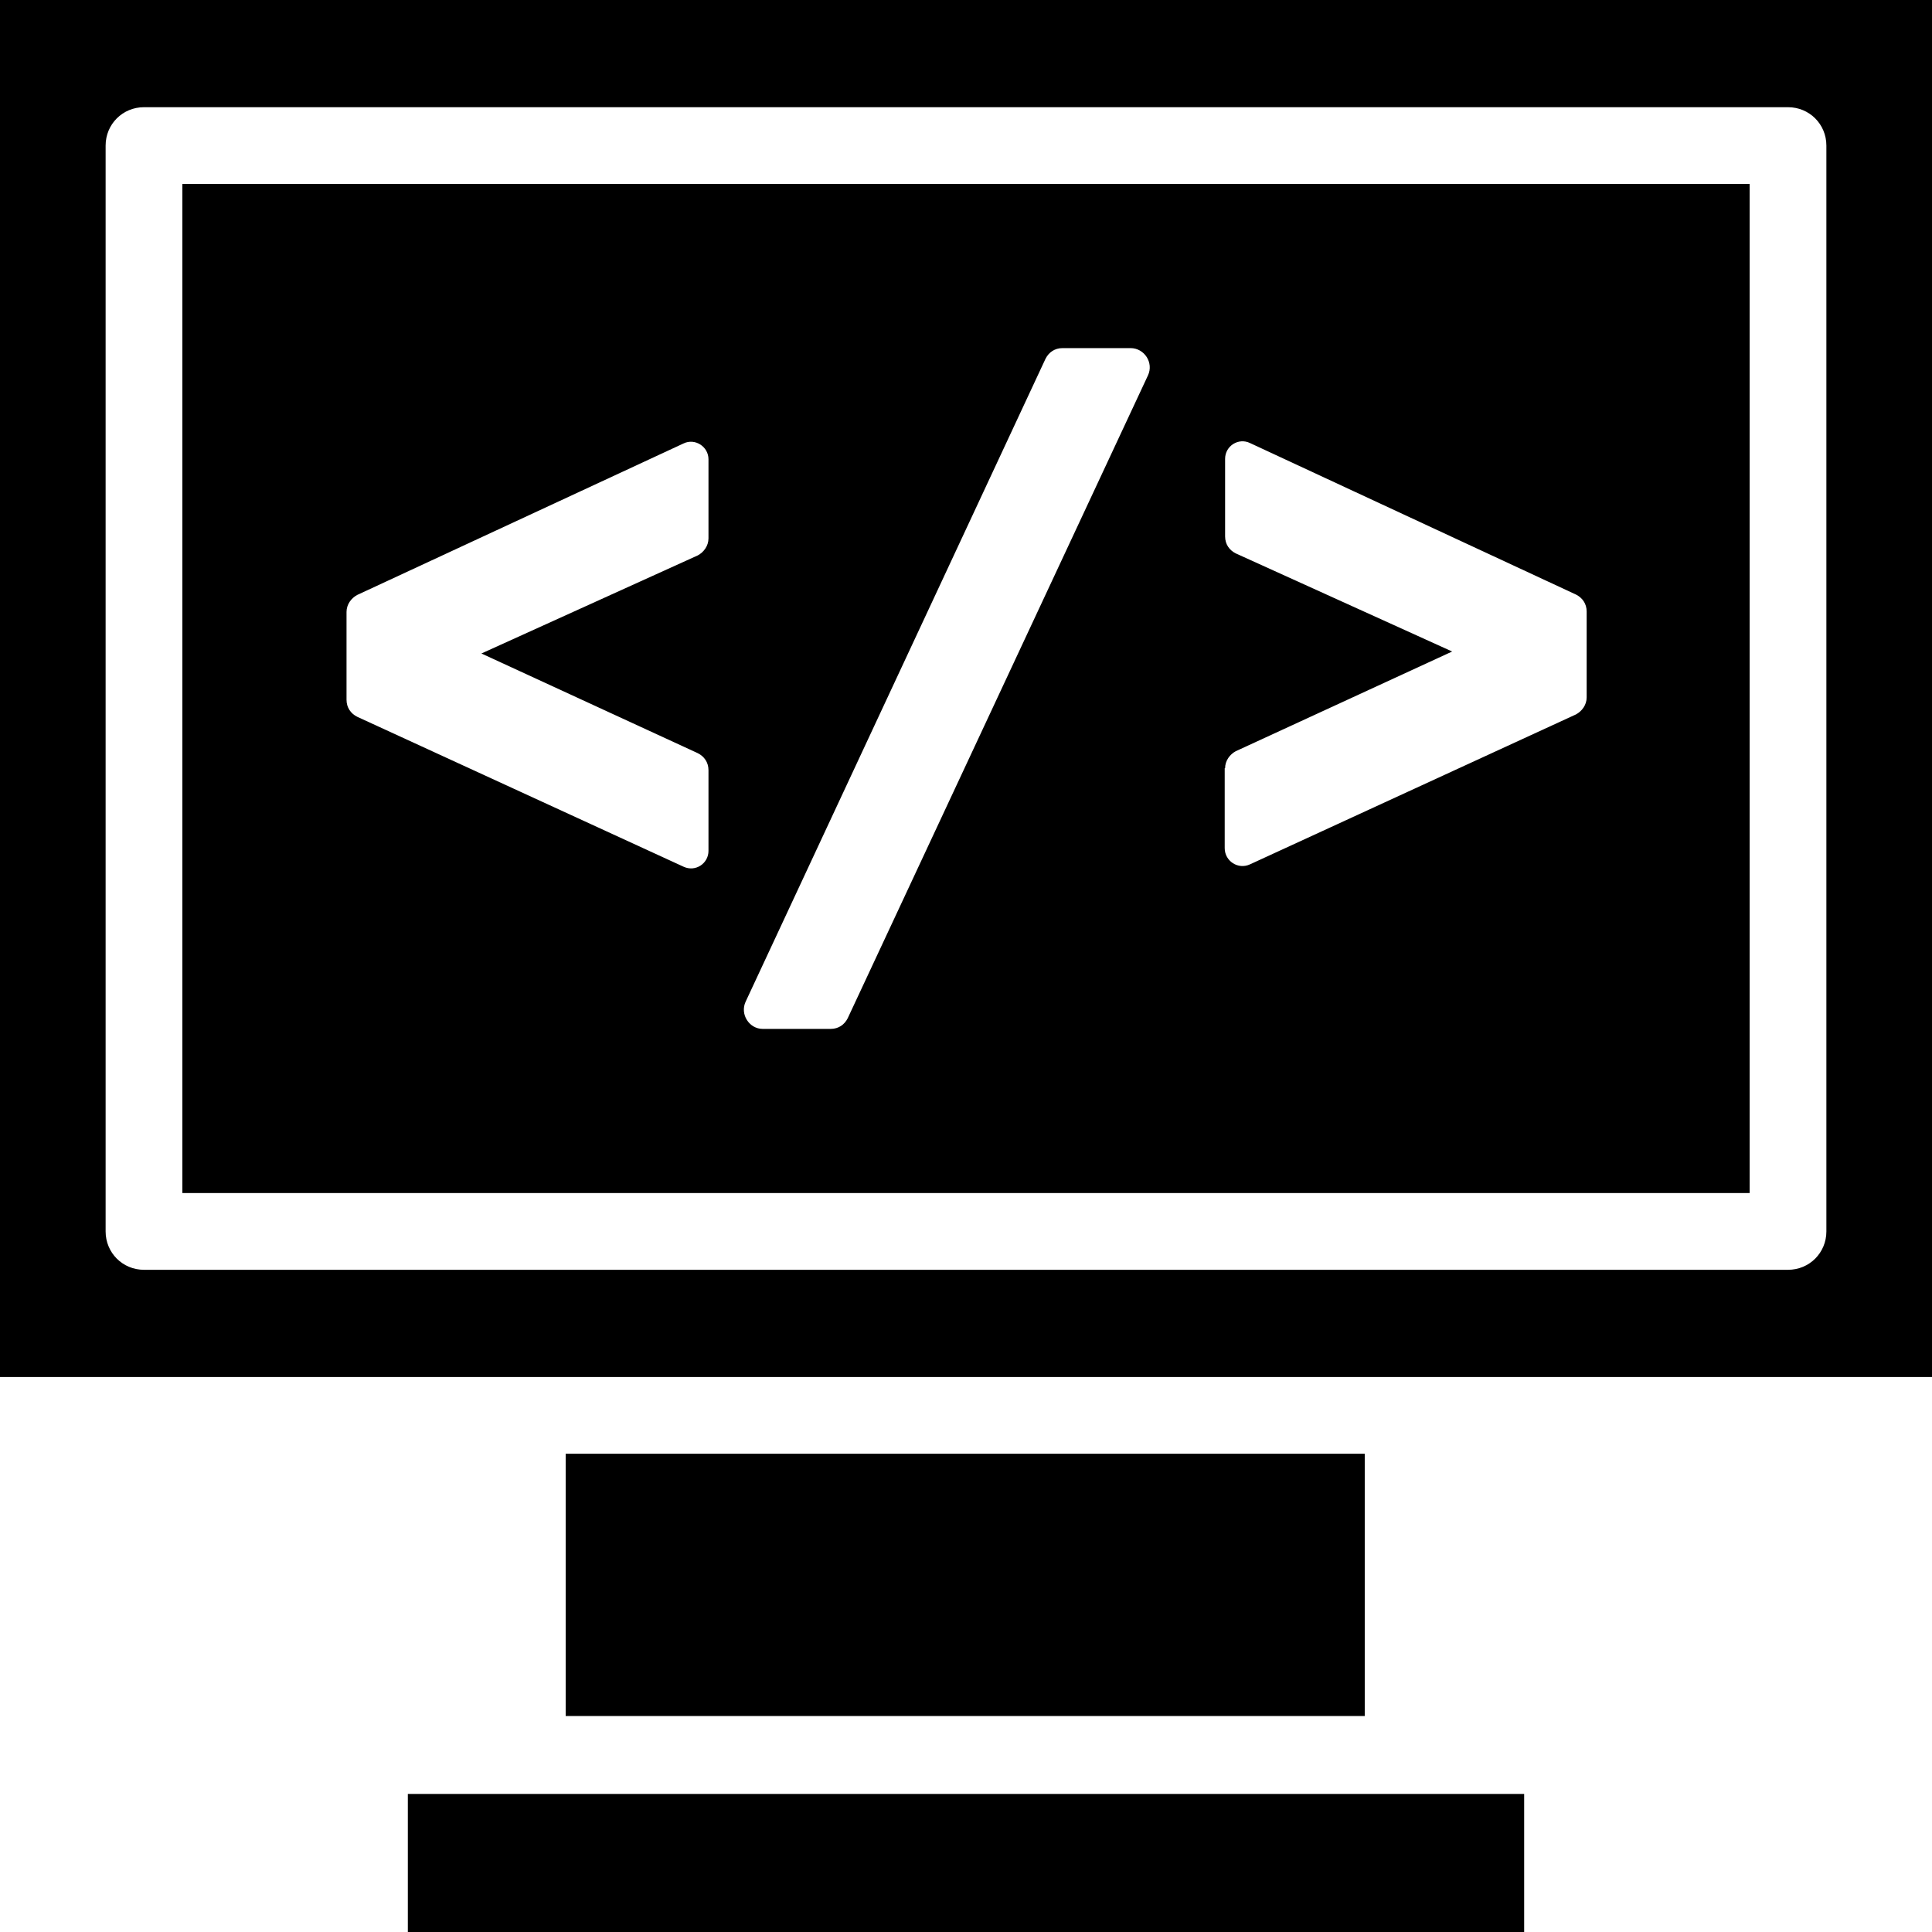
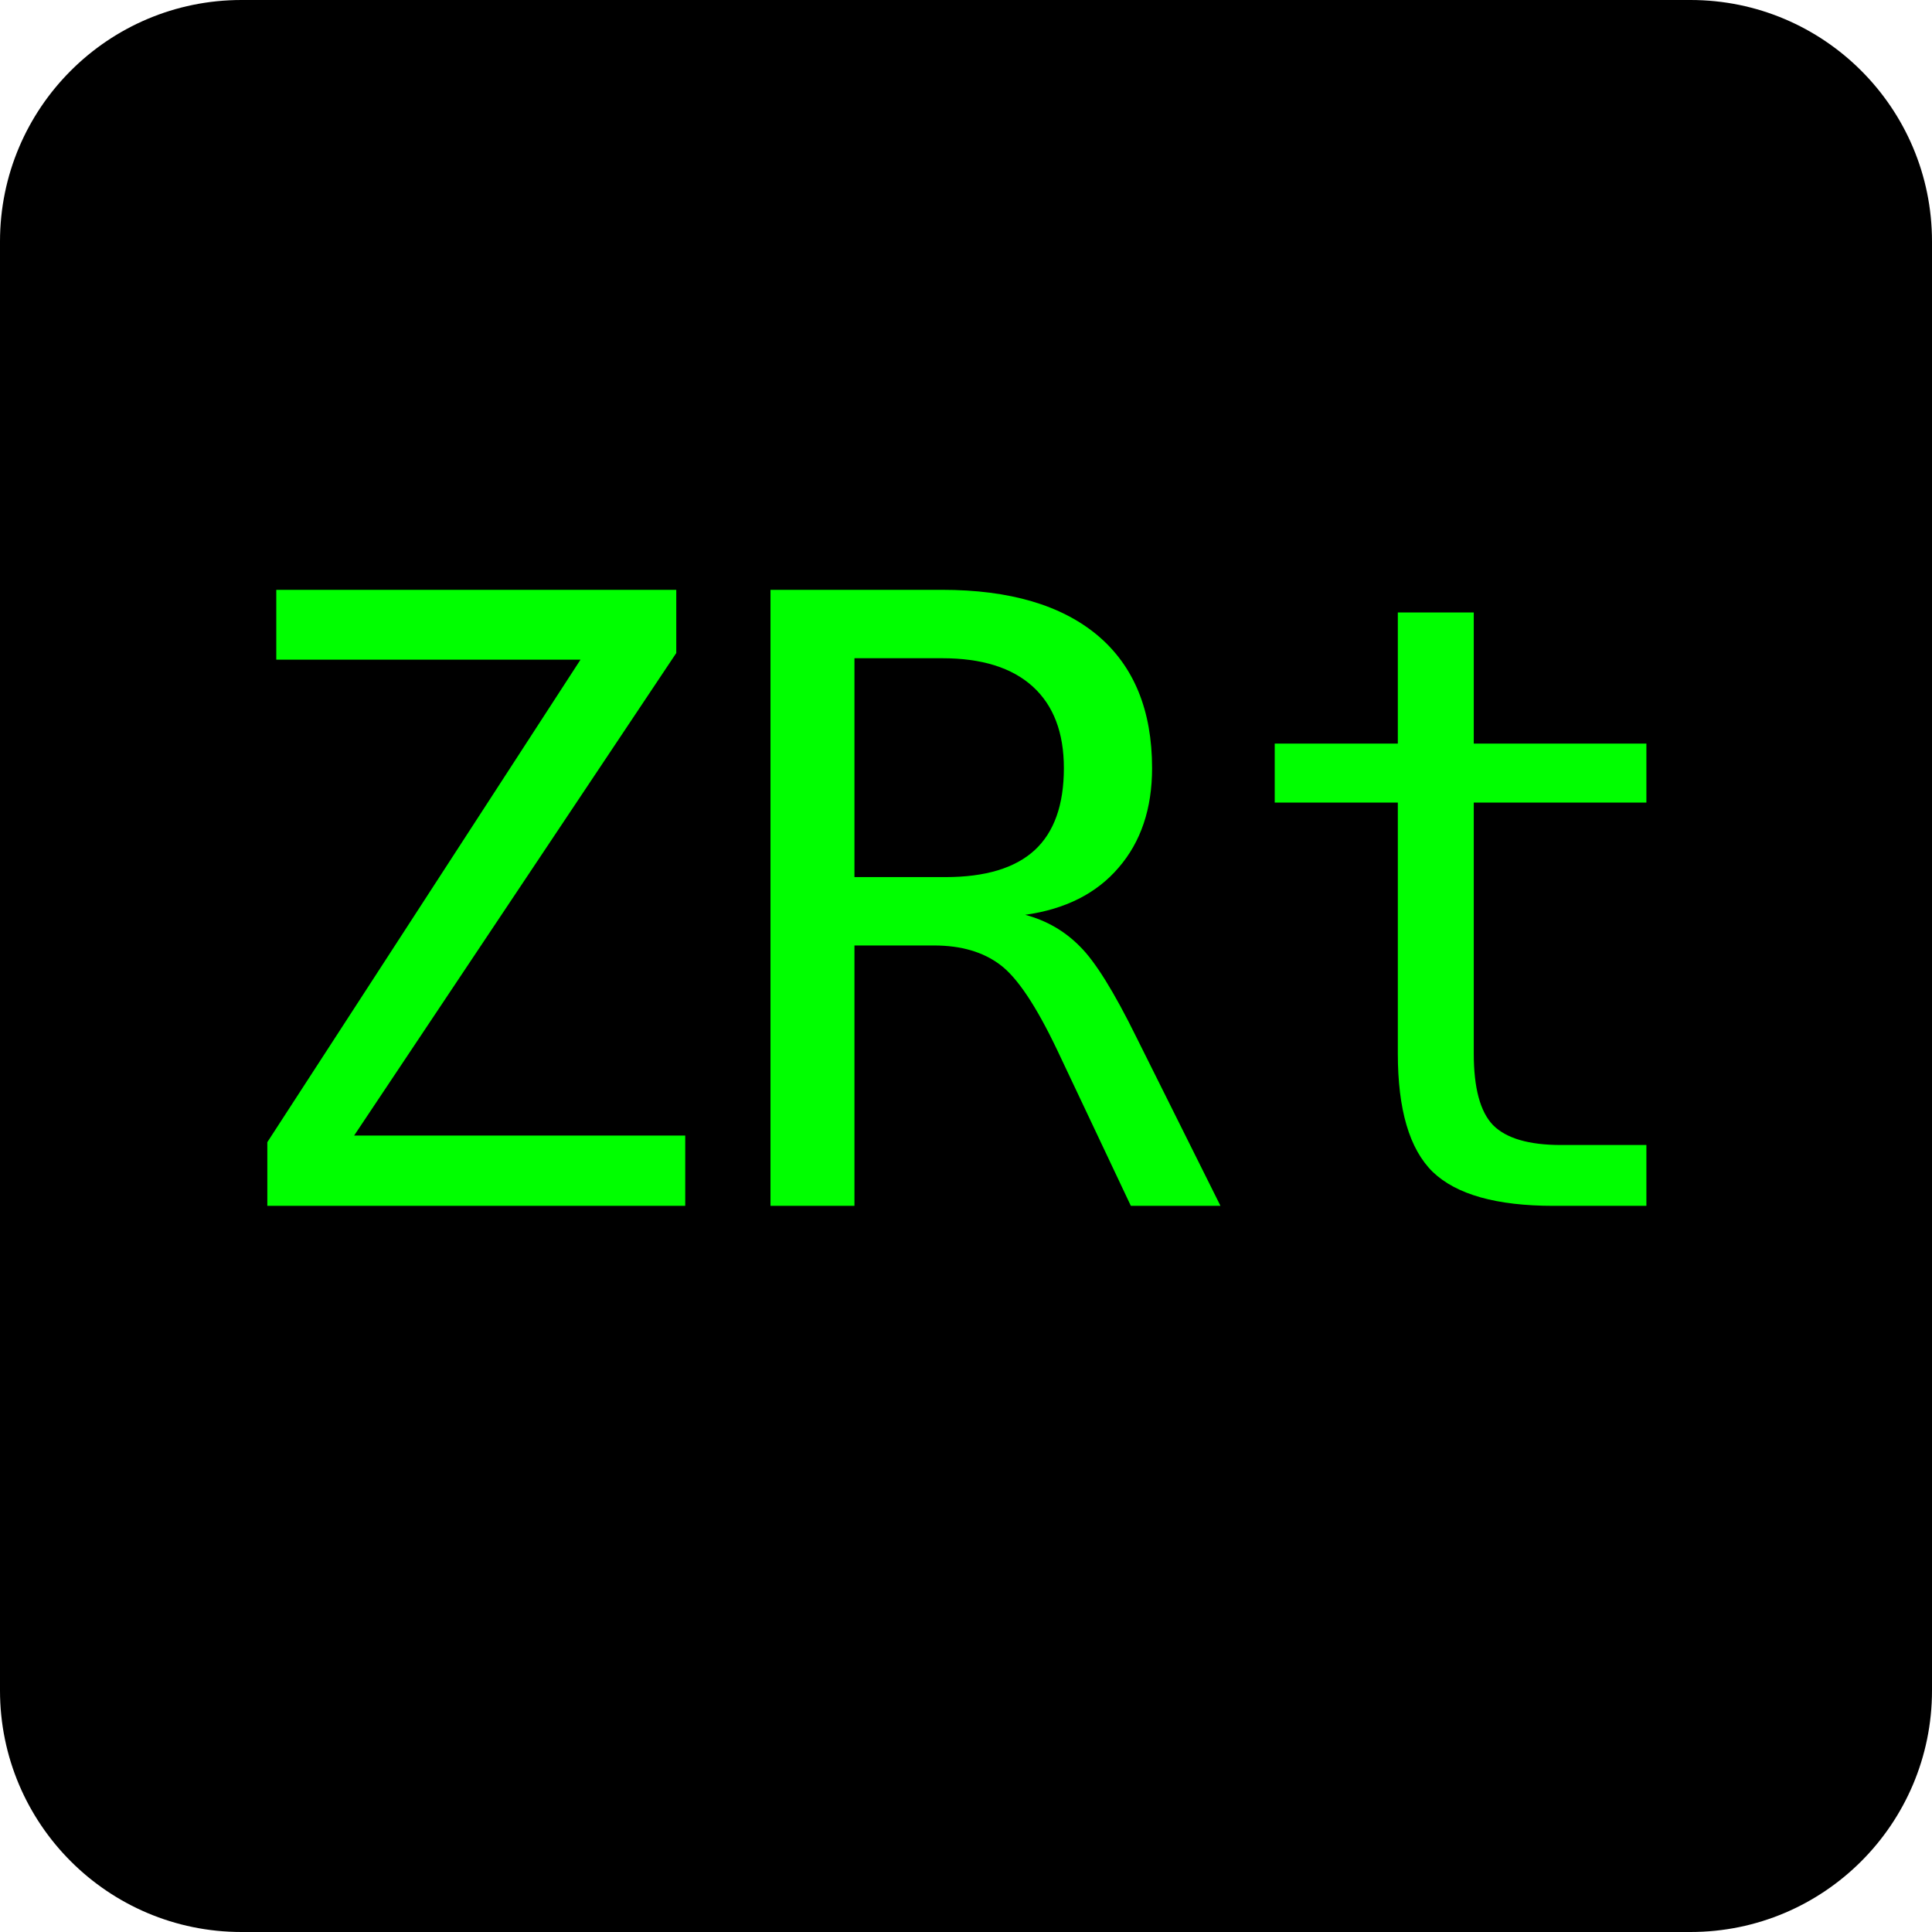
- <svg xmlns="http://www.w3.org/2000/svg" version="1.1" id="Capa_1" x="0px" y="0px" viewBox="0 0 488.4 488.4" style="enable-background:new 0 0 488.4 488.4;" xml:space="preserve">
-   <g>
-     <rect x="103.1" y="453.5" width="282.2" height="34.9" />
-     <rect x="143" y="367.5" width="202" height="66.3" />
-     <path d="M0,0v348.1h488.4V0H0z M461.7,311.3c0,5.4-4.3,9.7-9.7,9.7H36.4c-5.4,0-9.7-4.3-9.7-9.7V36.8c0-5.4,4.3-9.7,9.7-9.7H452    c5.4,0,9.7,4.3,9.7,9.7L461.7,311.3L461.7,311.3z" />
-     <path d="M46.1,301.6h396.2V46.5H46.1V301.6z M309.7,194.2c0-1.9,1.2-3.5,2.7-4.3l54.7-25.2l-54.7-24.8c-1.6-0.8-2.7-2.3-2.7-4.3    V116c0-3.3,3.4-5.4,6.3-4l82.4,38.3c1.6,0.8,2.7,2.3,2.7,4.3v21.7c0,1.9-1.2,3.5-2.7,4.3L316,218.5c-3,1.4-6.4-0.8-6.4-4.1v-20.2    H309.7z M188.5,253.2l75.8-162.5c0.8-1.6,2.3-2.7,4.3-2.7h17.2c3.5,0,5.9,3.7,4.4,6.9l-75.9,162.5c-0.8,1.6-2.3,2.7-4.3,2.7h-17.2    C189.4,260.1,187,256.4,188.5,253.2z M87.6,154.7c0-1.9,1.2-3.5,2.7-4.3l82.5-38.3c2.9-1.4,6.3,0.8,6.3,4v20    c0,1.9-1.2,3.5-2.7,4.3l-54.7,24.8l54.7,25.2c1.6,0.8,2.7,2.3,2.7,4.3v20.4c0,3.2-3.3,5.4-6.3,4l-82.5-37.9    c-1.6-0.8-2.7-2.3-2.7-4.3C87.6,176.9,87.6,154.7,87.6,154.7z" />
-   </g>
+ <svg xmlns="http://www.w3.org/2000/svg" width="64" height="64">
+   <rect width="64" height="64" rx="8" ry="8" style="fill:black" />
+   <text x="50%" y="50%" dominant-baseline="middle" text-anchor="middle" font-family="monospace" font-size="28" fill="#00FF00">
+     ZRt
+   </text>
</svg>
